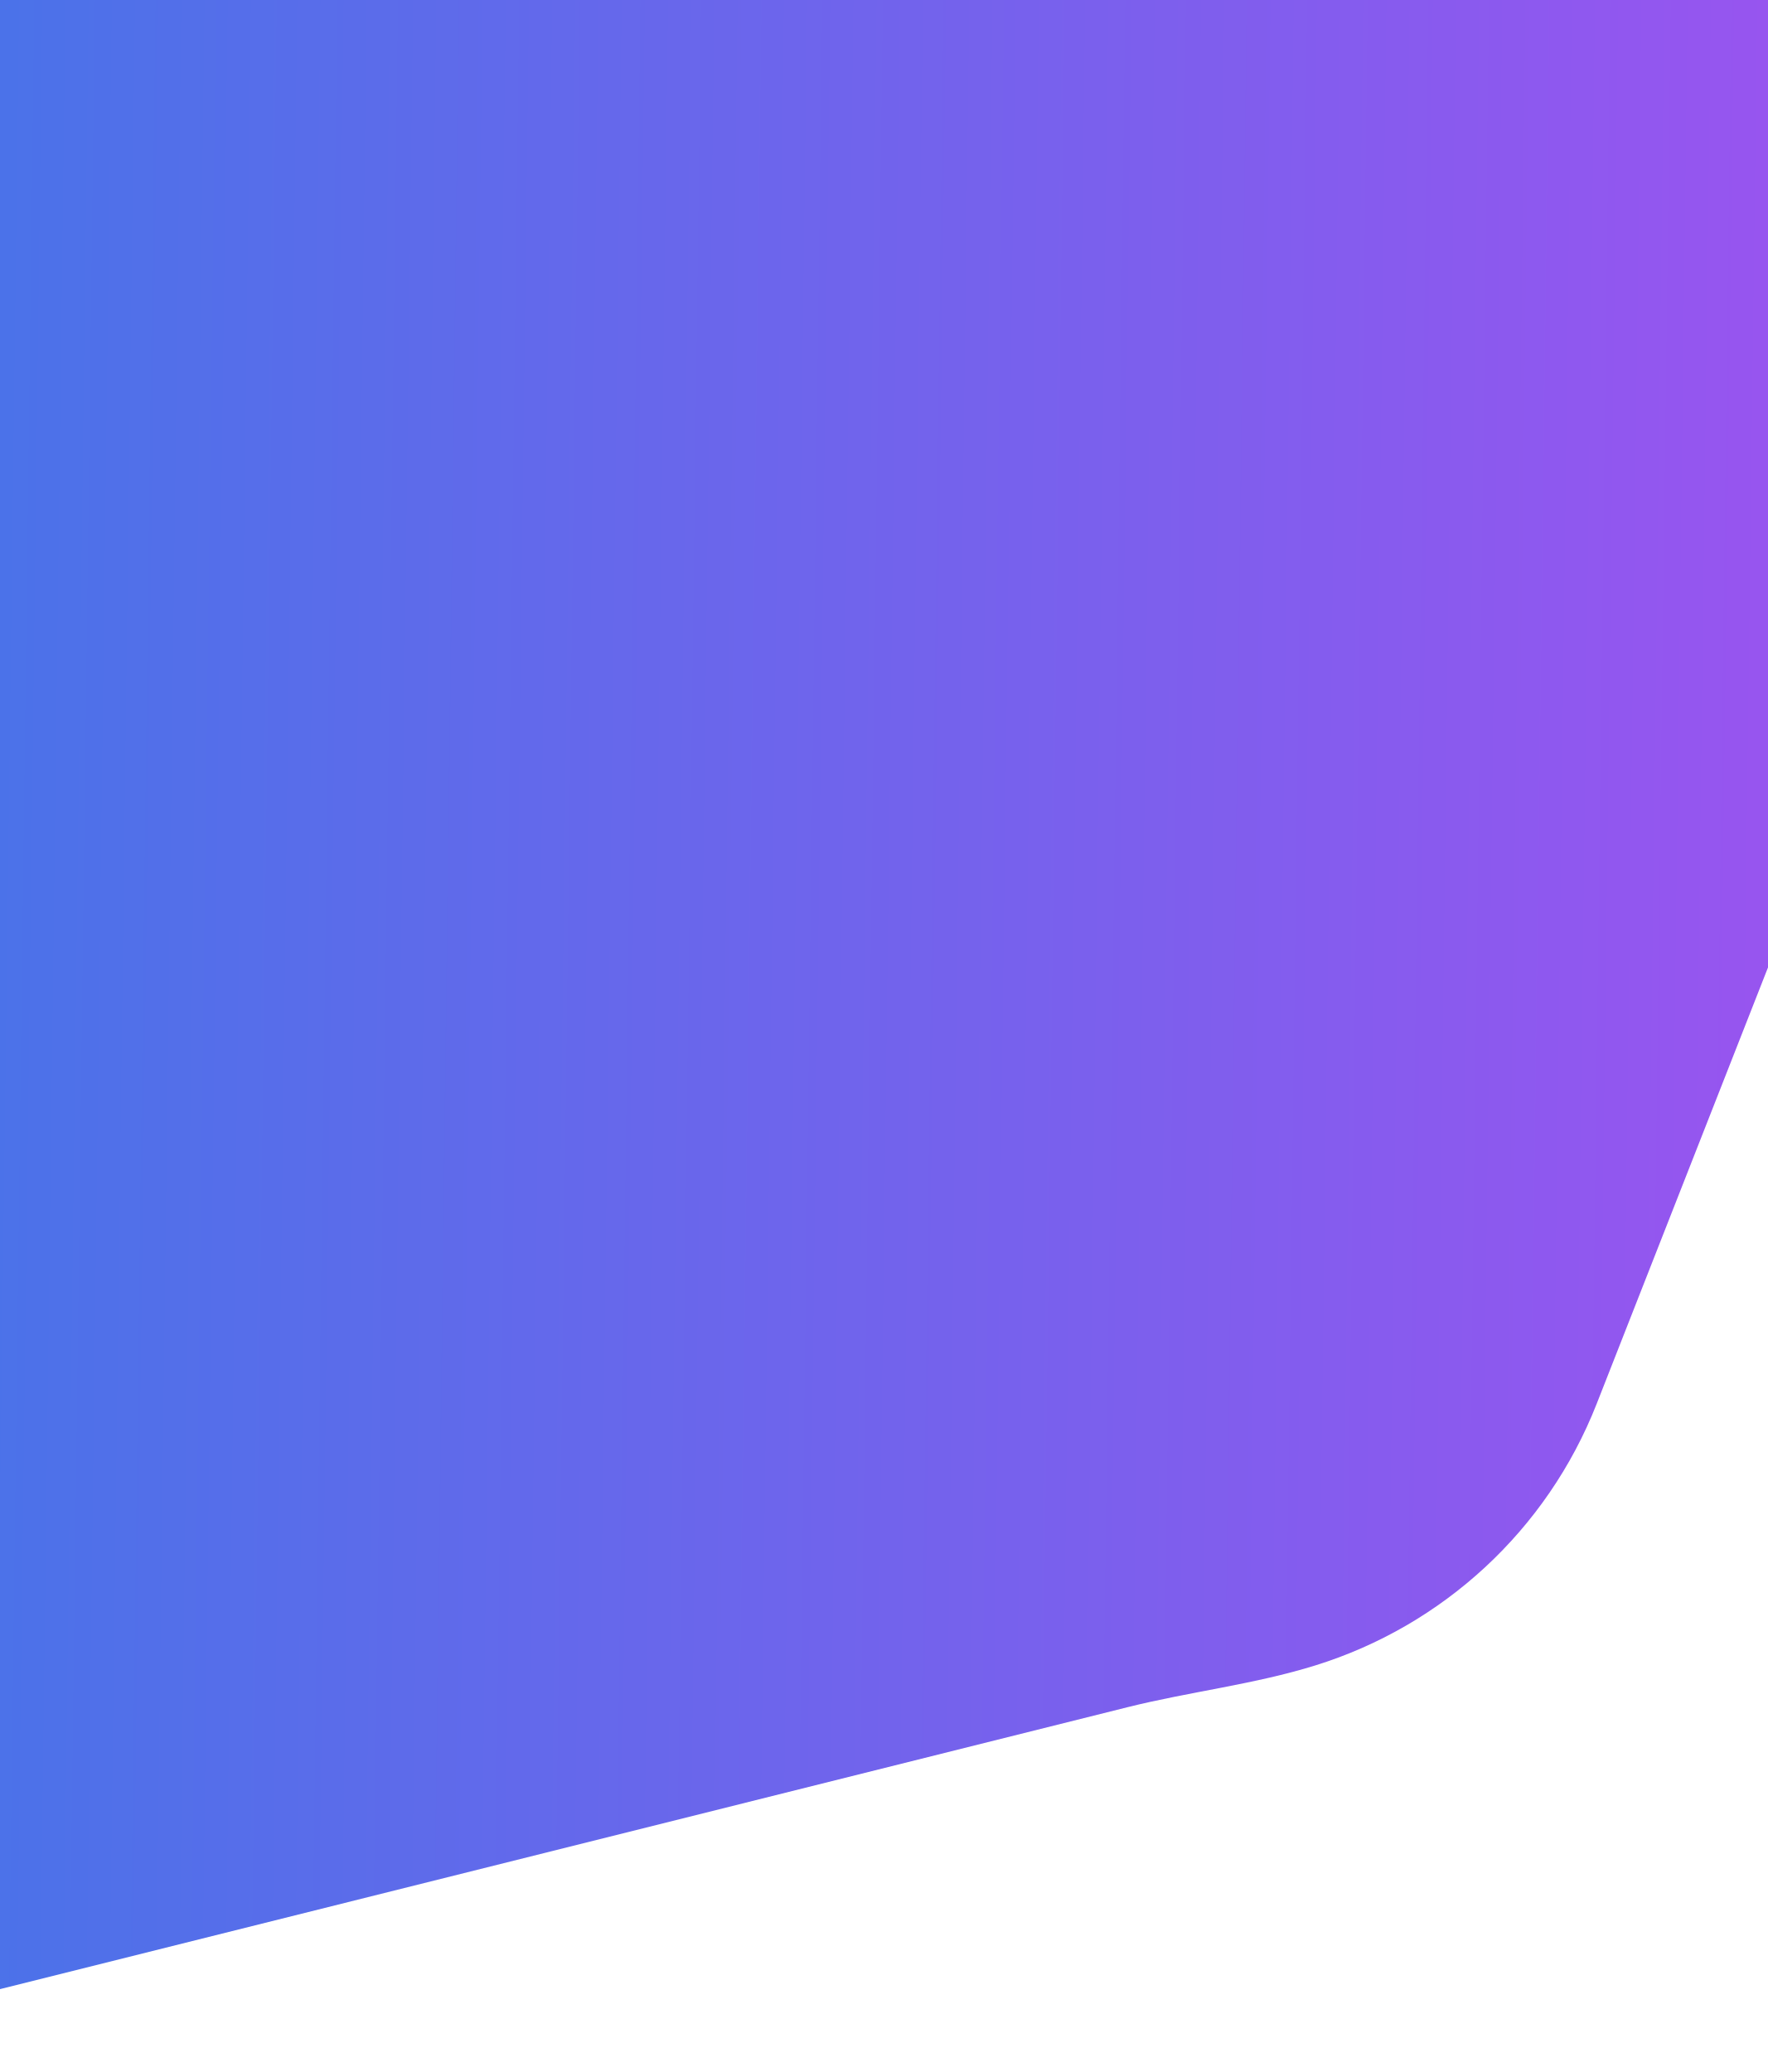
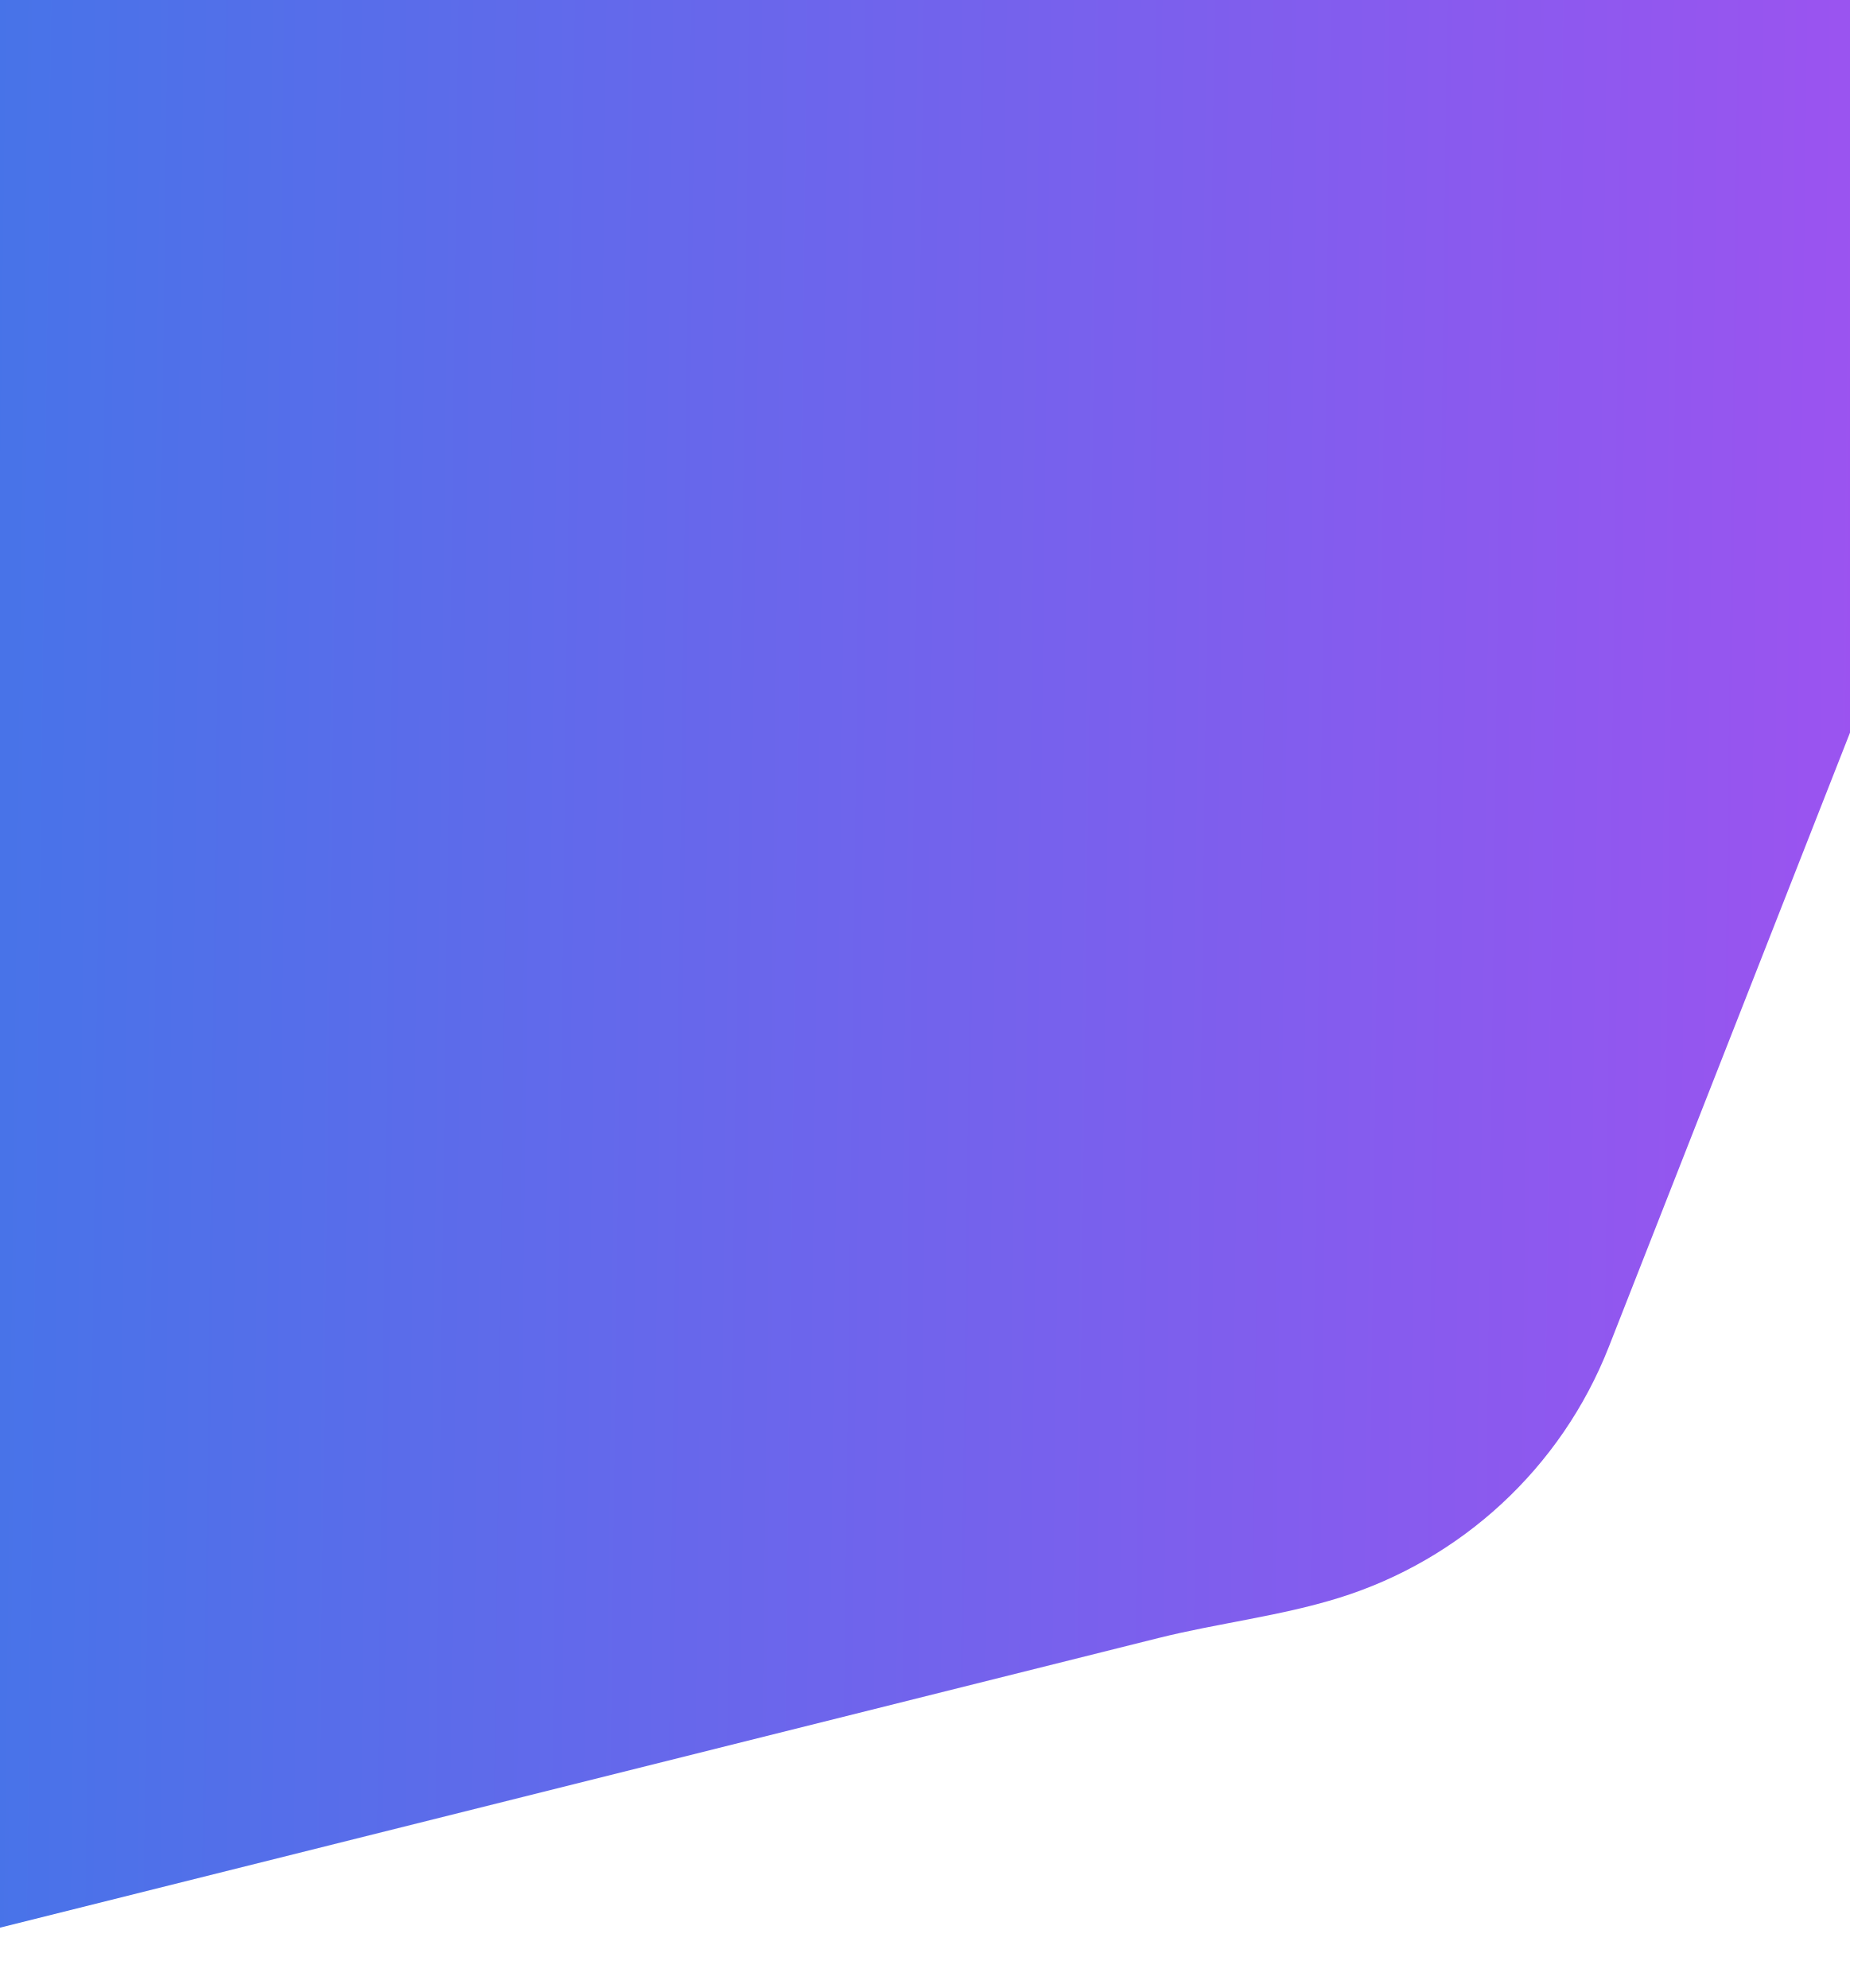
- <svg xmlns="http://www.w3.org/2000/svg" width="360" height="422" viewBox="0 0 360 422" fill="none">
+ <svg xmlns="http://www.w3.org/2000/svg" width="400" height="430" viewBox="0 0 360 422" fill="none">
  <path d="M229.568 347.714C242.26 344.54 255.4 343.073 267.892 339.184C293.742 331.138 315.019 311.746 325.167 285.895L445.414 -20.401L-14.433 -40.455L-41.5 415.5L229.568 347.714Z" fill="url(#paint0_linear_50:1142)" />
  <defs>
    <linearGradient id="paint0_linear_50:1142" x1="-41.5" y1="415.5" x2="439.785" y2="421.629" gradientUnits="userSpaceOnUse">
      <stop stop-color="#4375E8" />
      <stop offset="1" stop-color="#A94EF1" />
    </linearGradient>
  </defs>
</svg>
